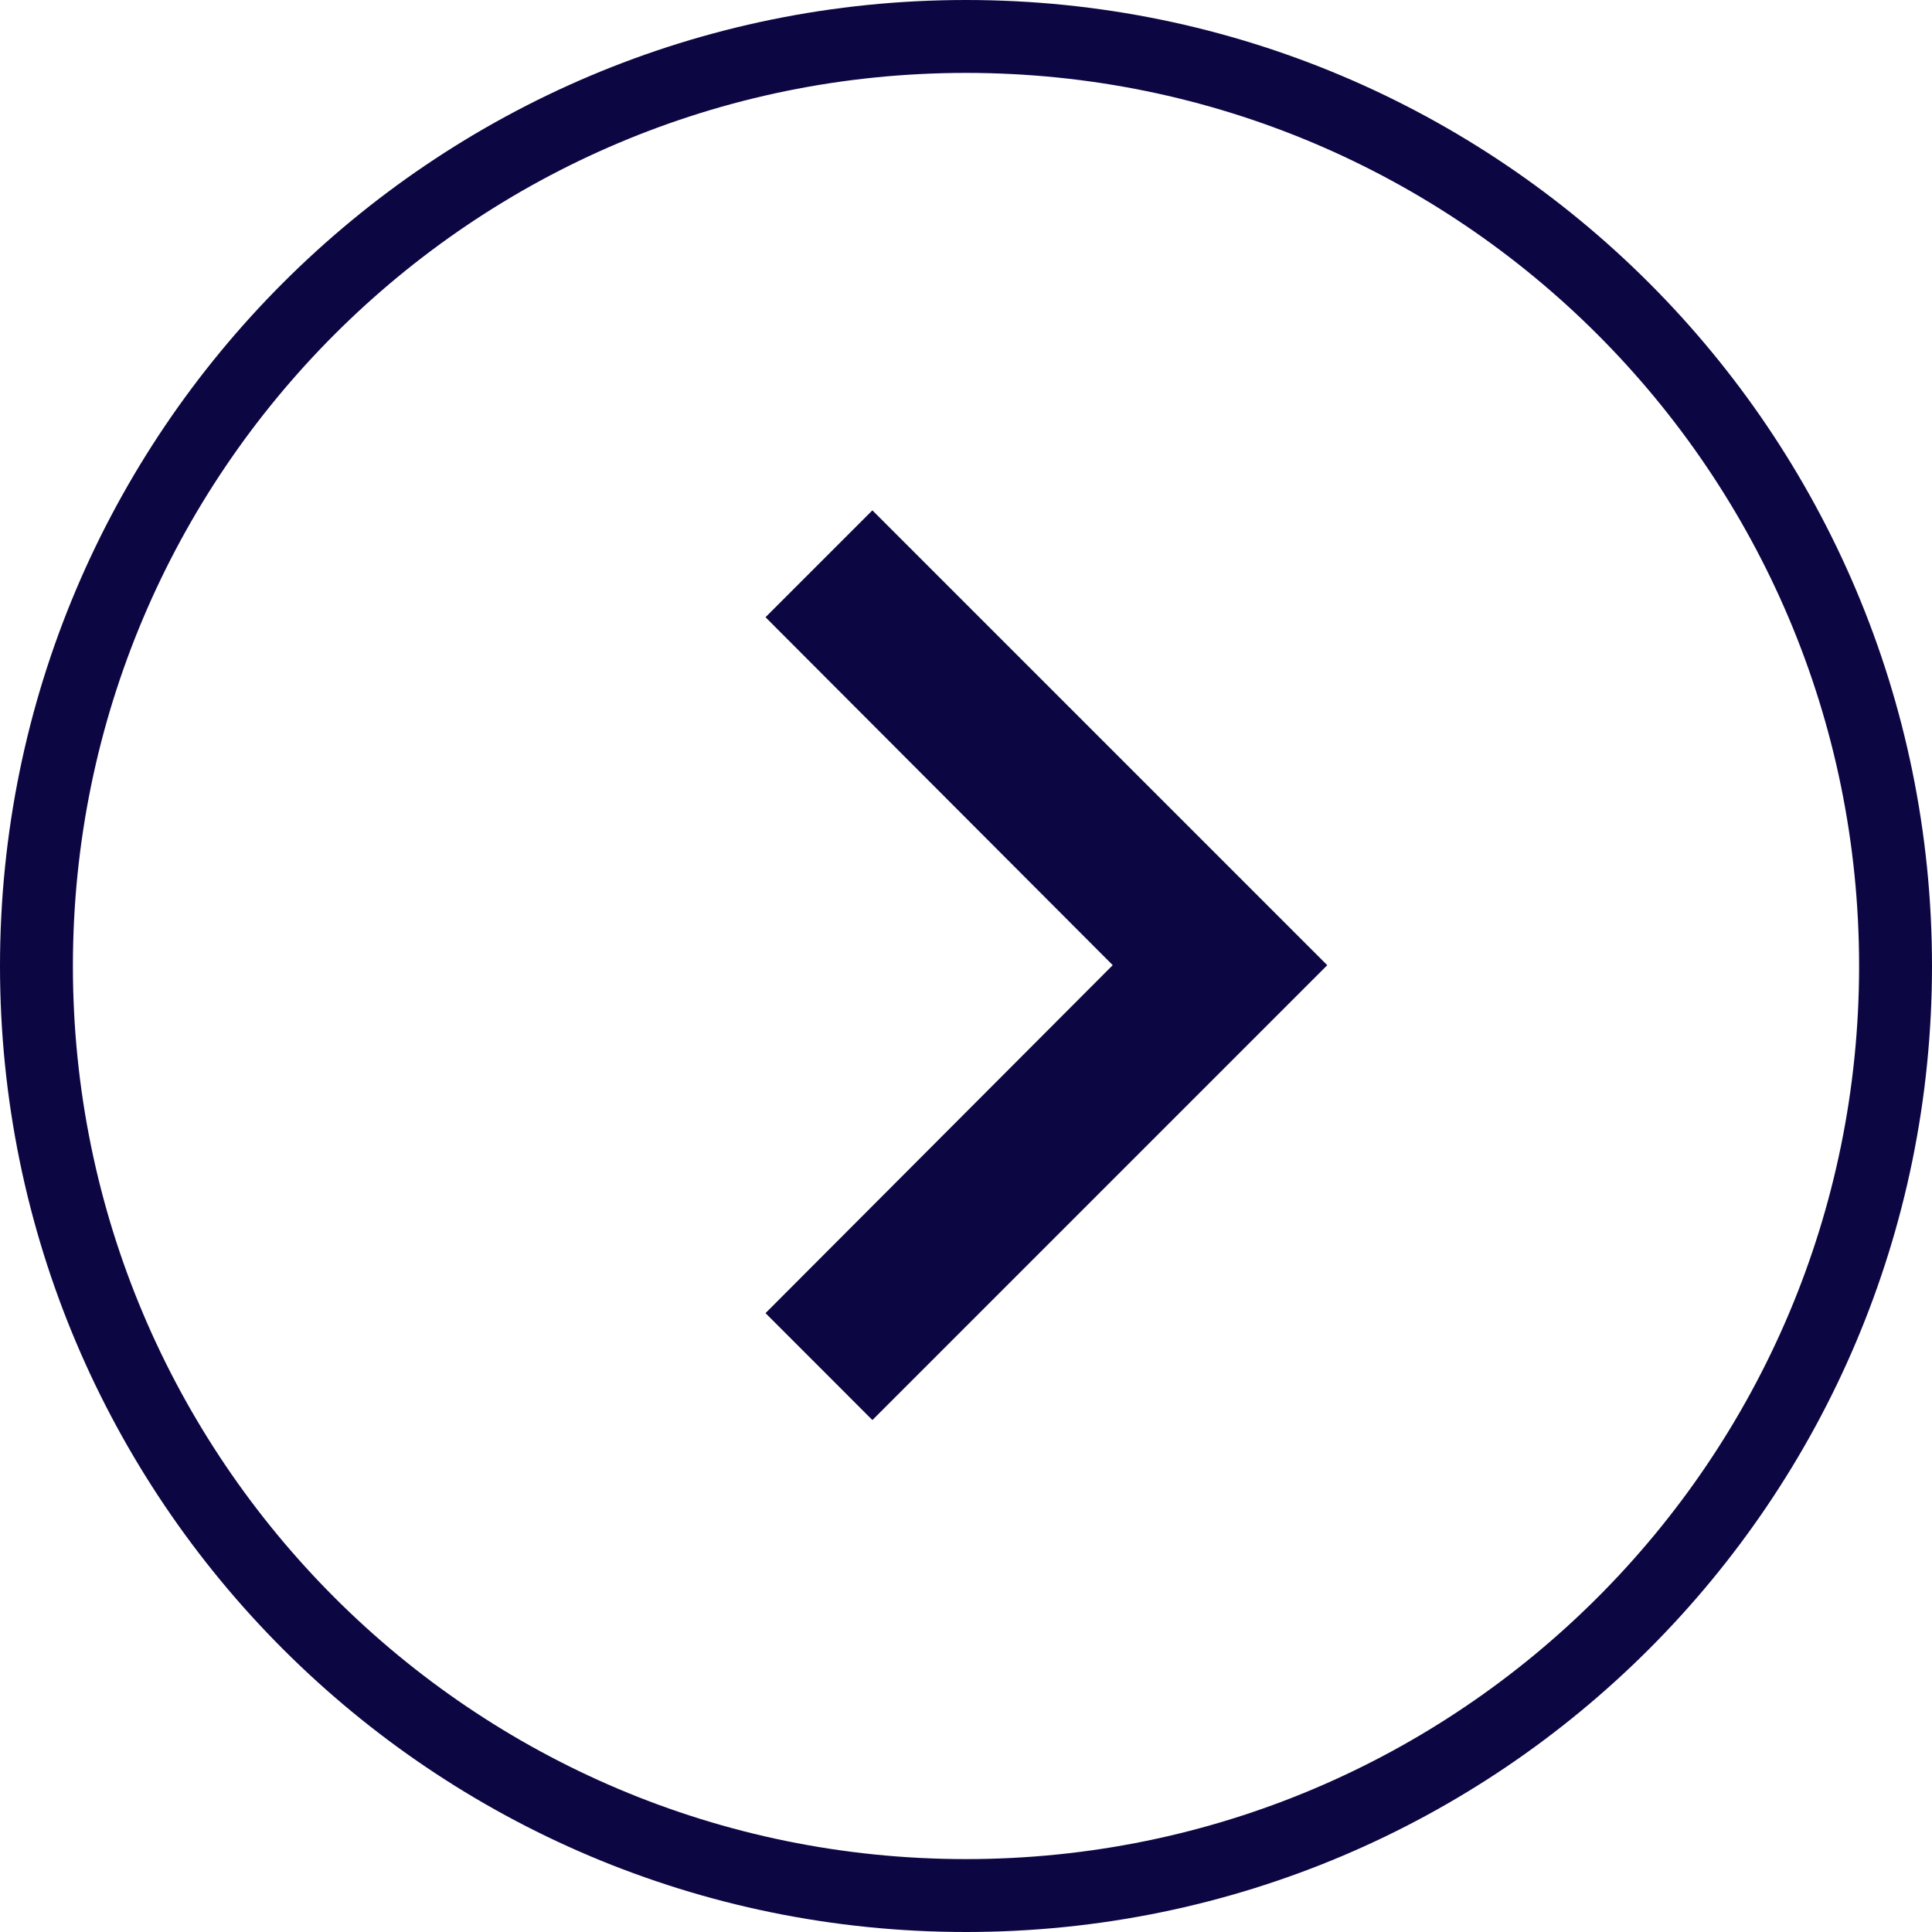
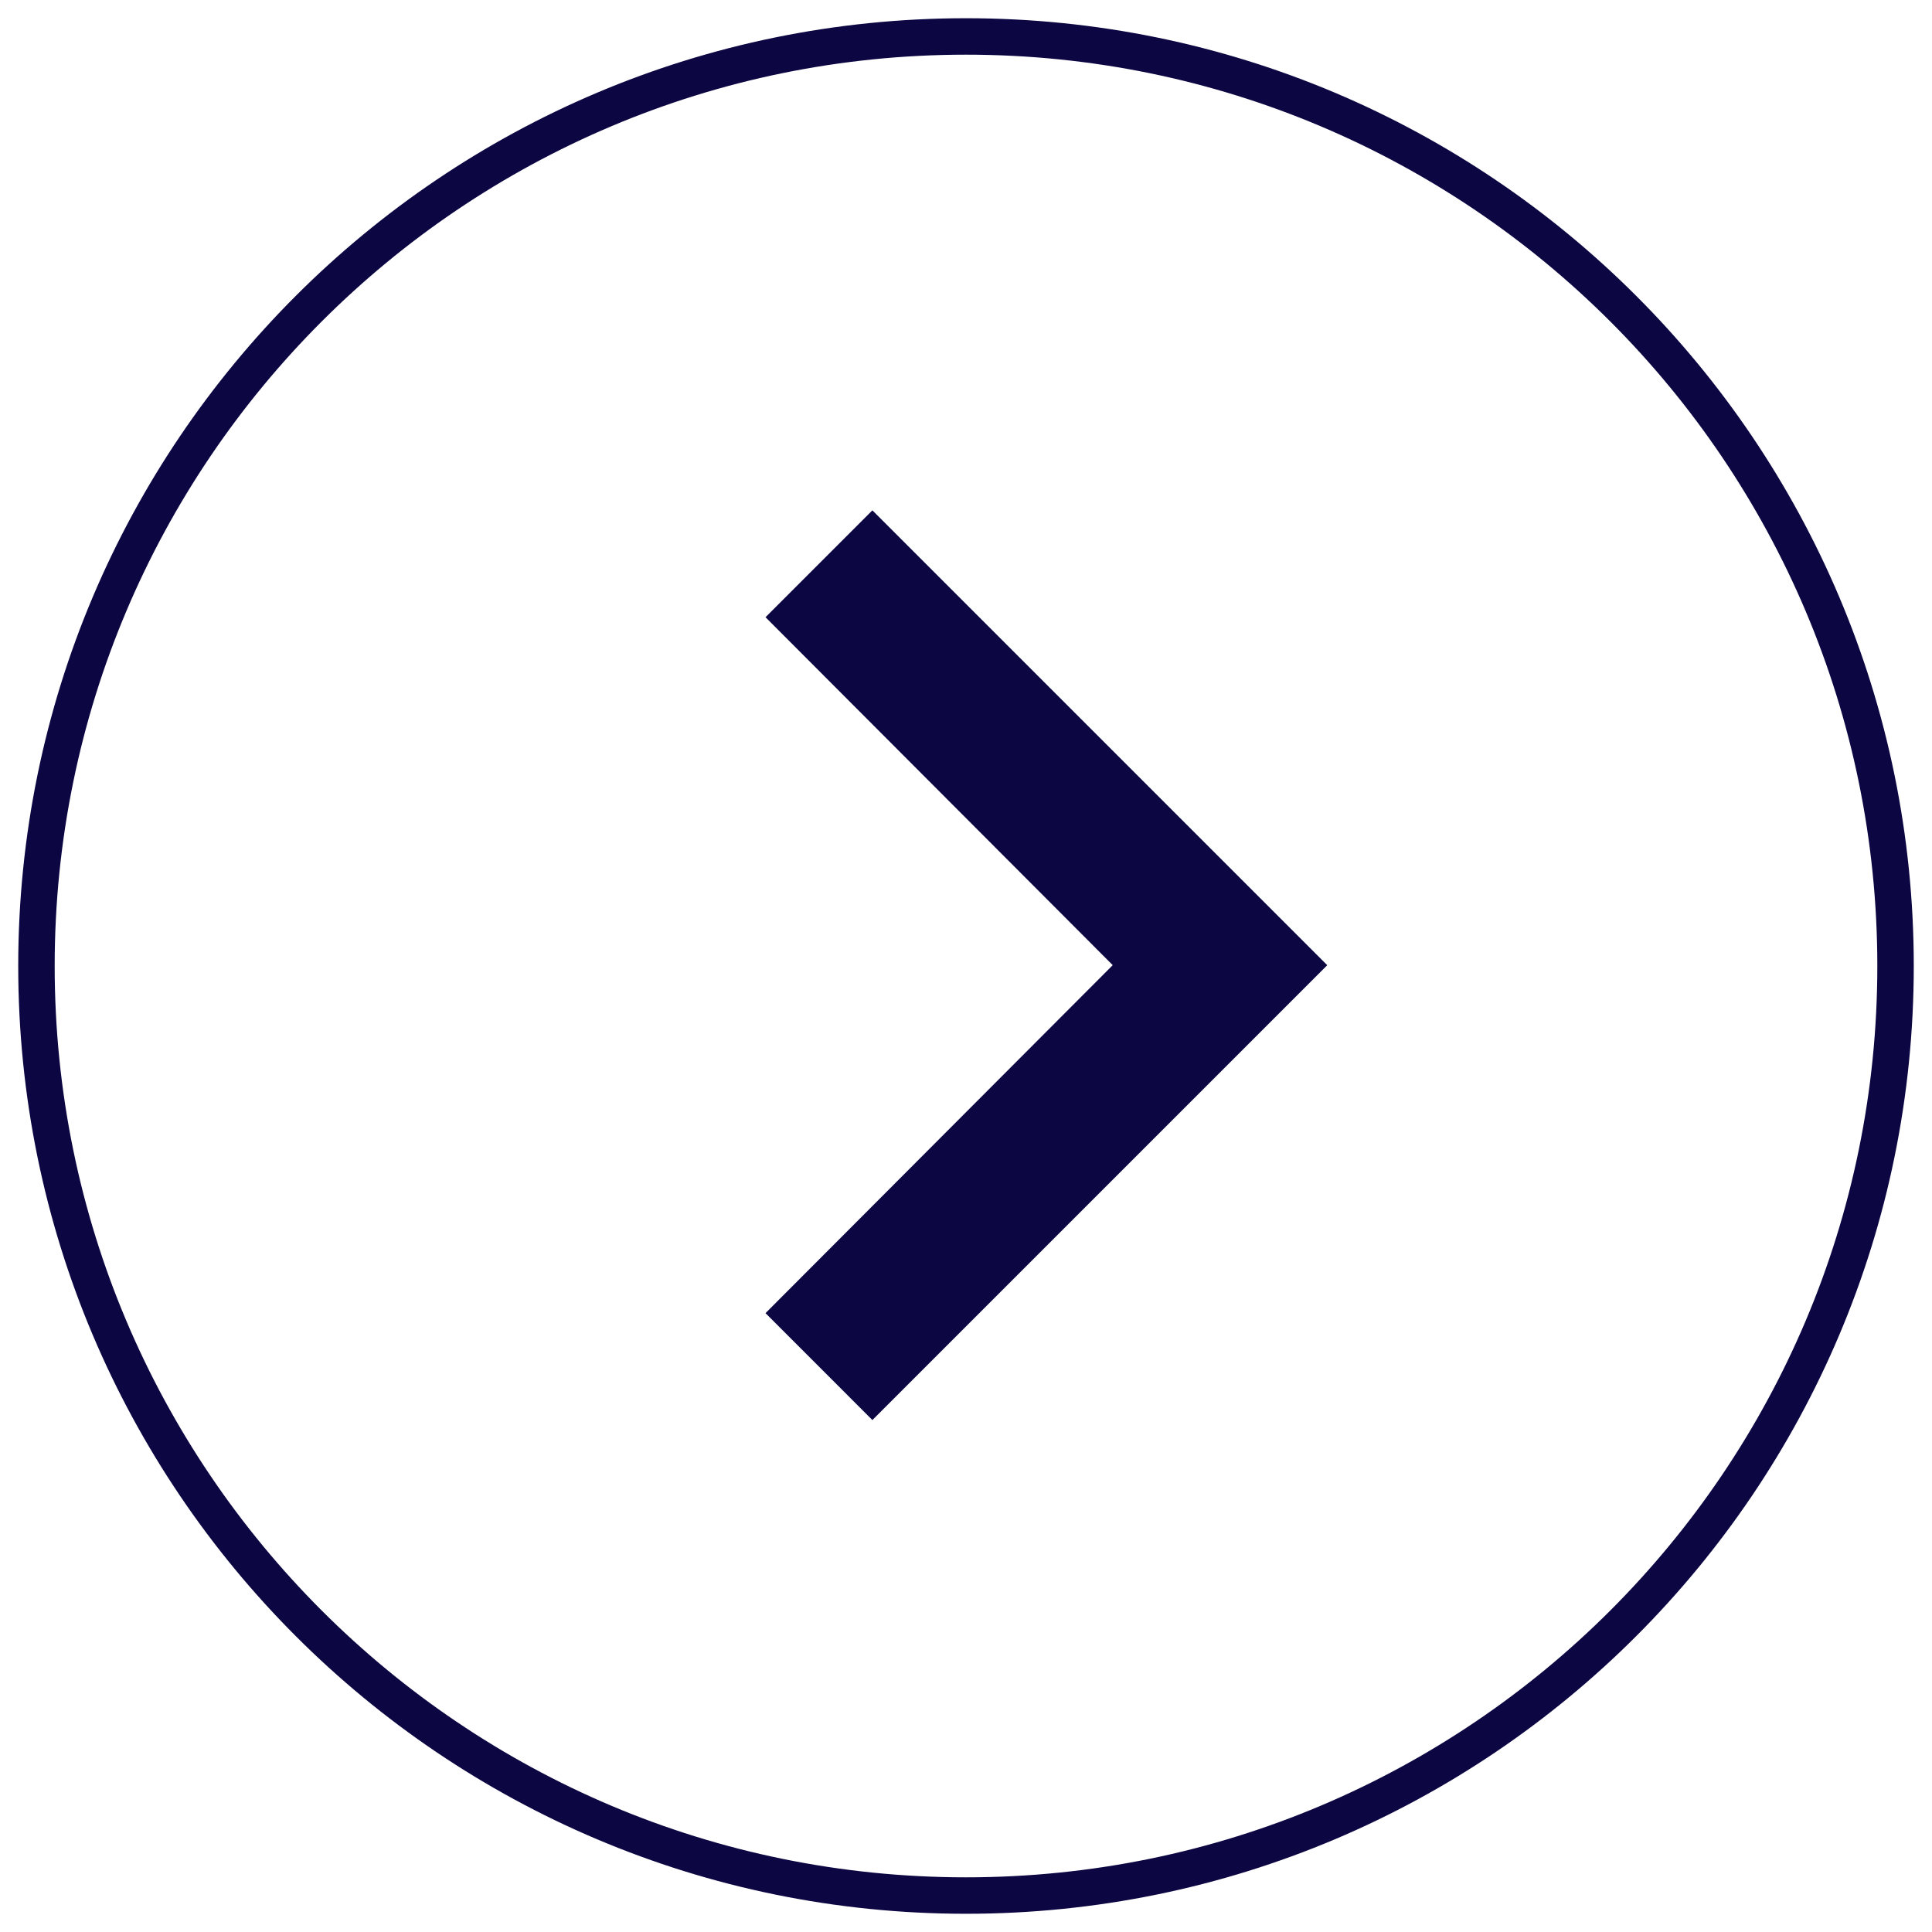
<svg xmlns="http://www.w3.org/2000/svg" fill="none" viewBox="0 0 53 53">
-   <circle cx="26.5" cy="26.5" r="25.5" stroke="#0C0743" stroke-width="2" />
+   <circle cx="26.5" cy="26.5" r="25.5" stroke="#0C0743" strokeWidth="2" />
  <path fill="#0C0743" d="M21 36.023l9.525-9.546L21 16.932 23.932 14 36.41 26.478 23.932 38.956 21 36.023z" />
</svg>
